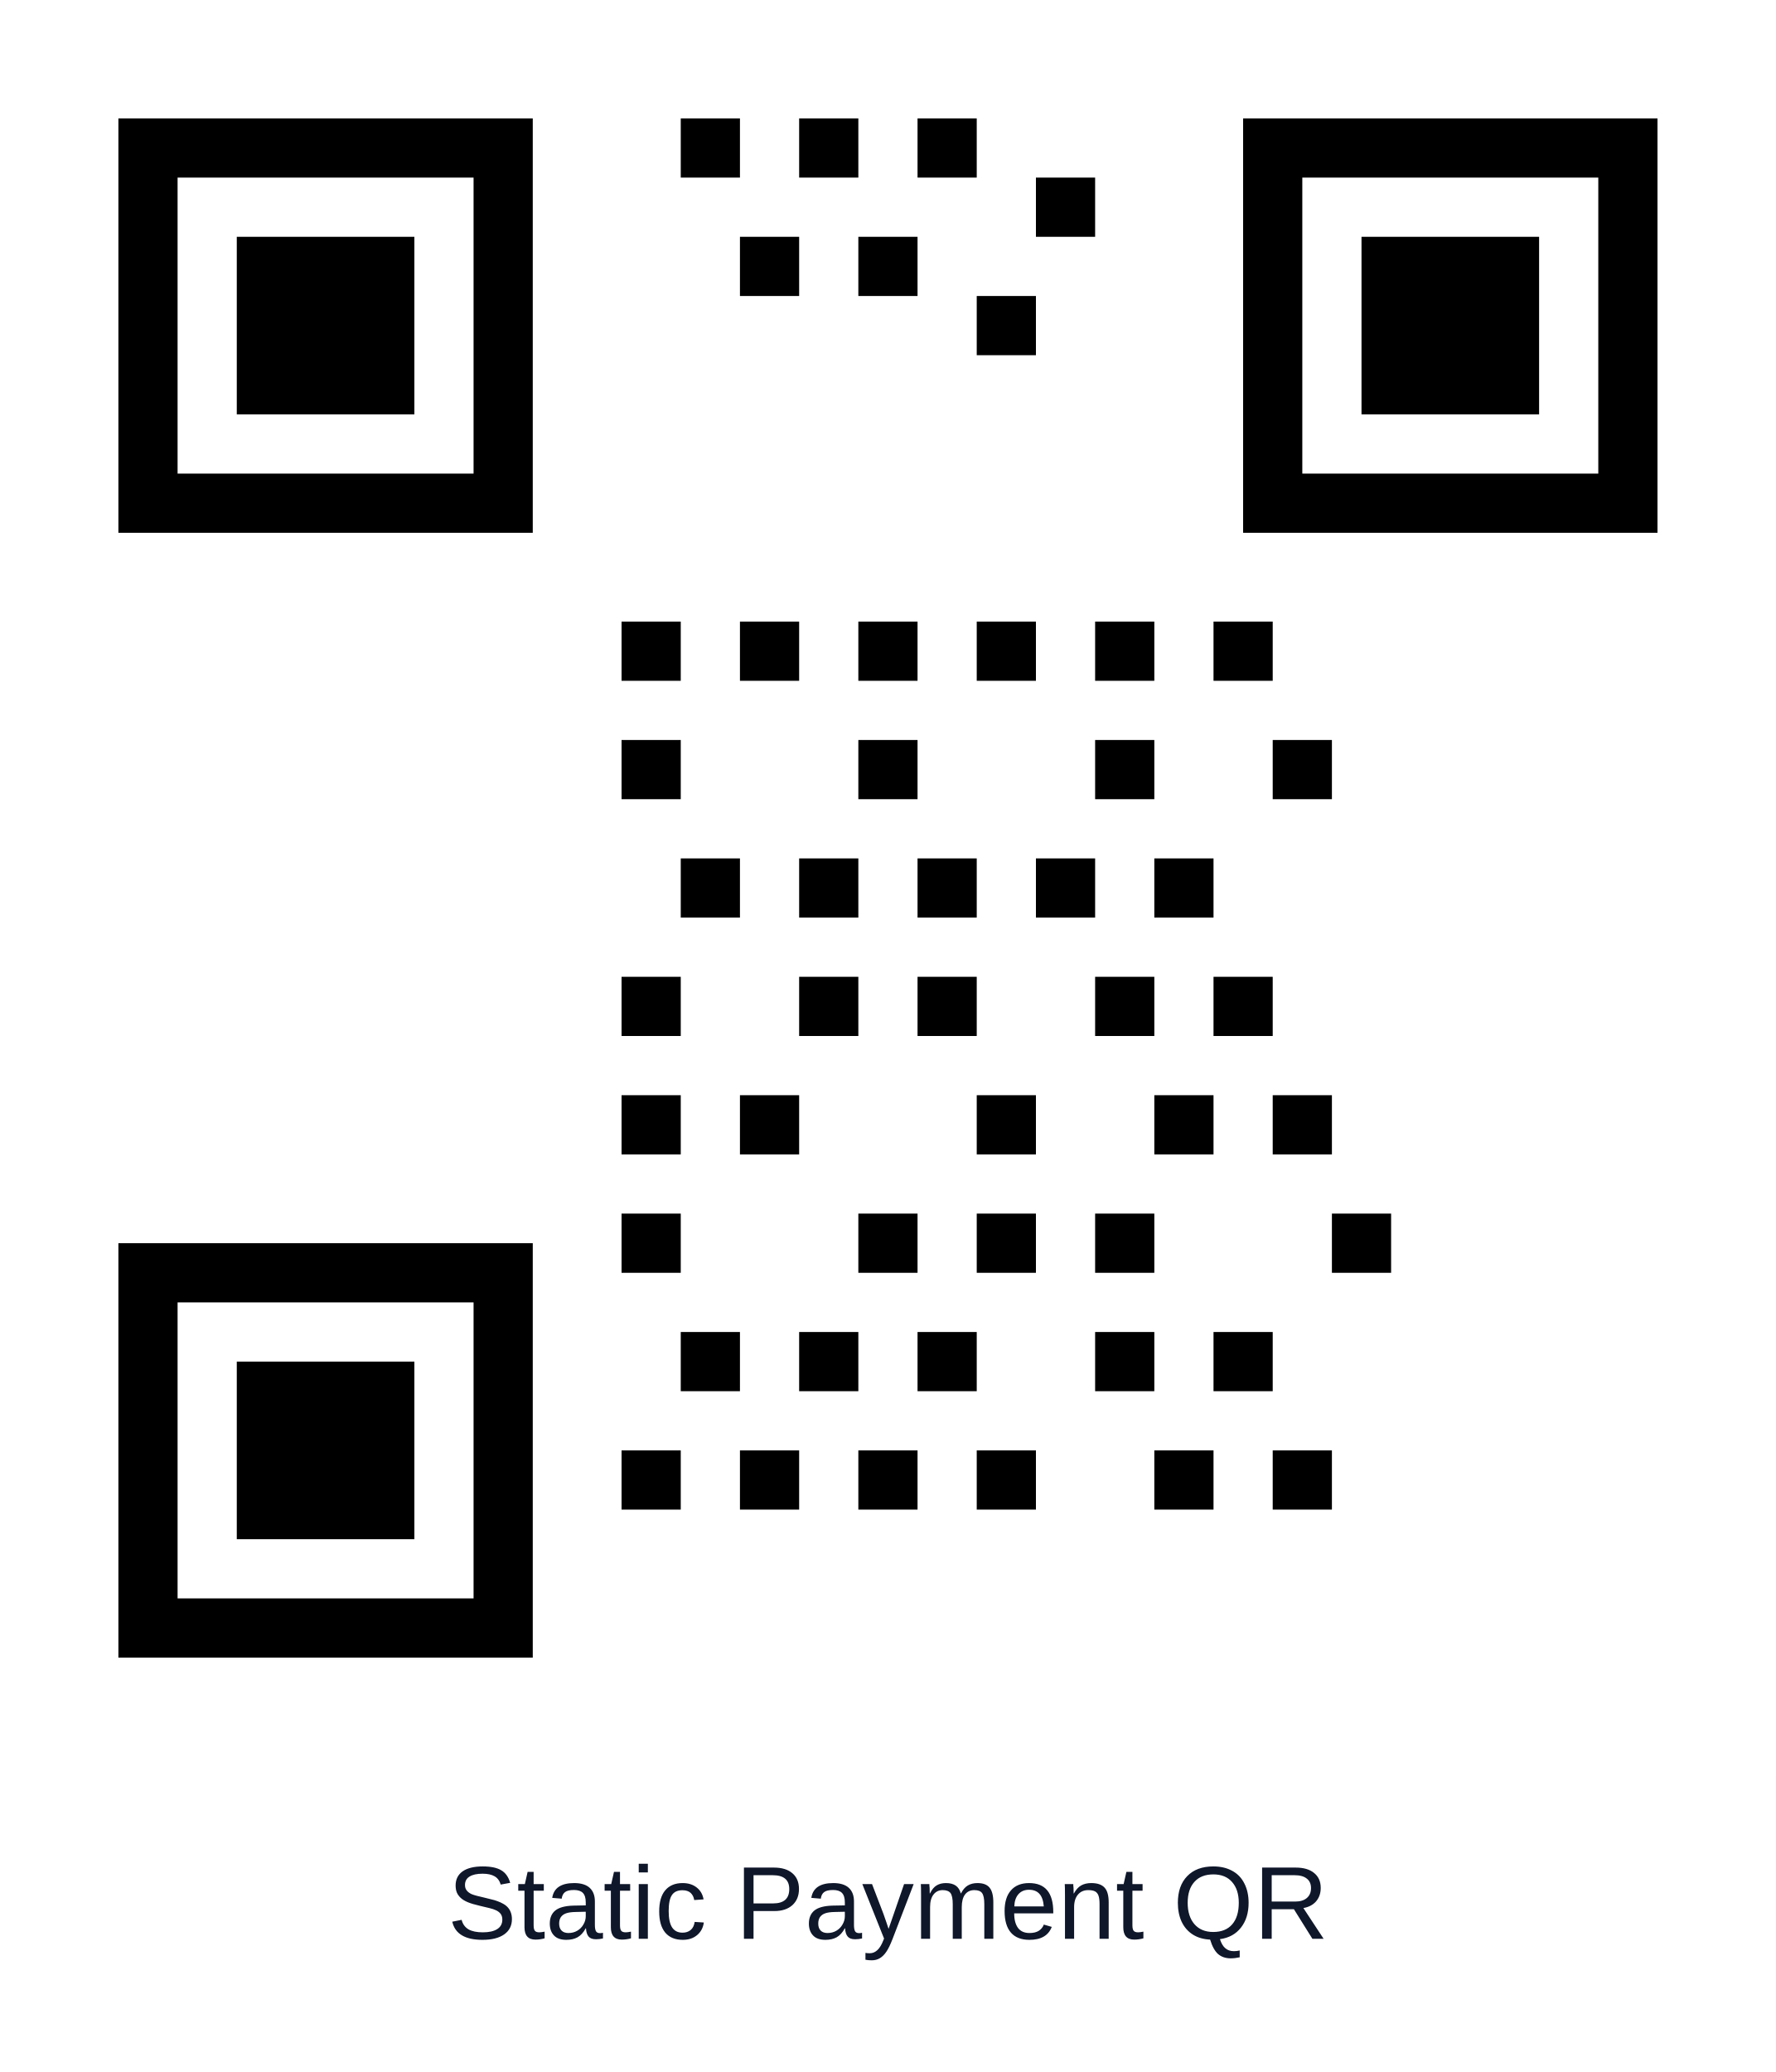
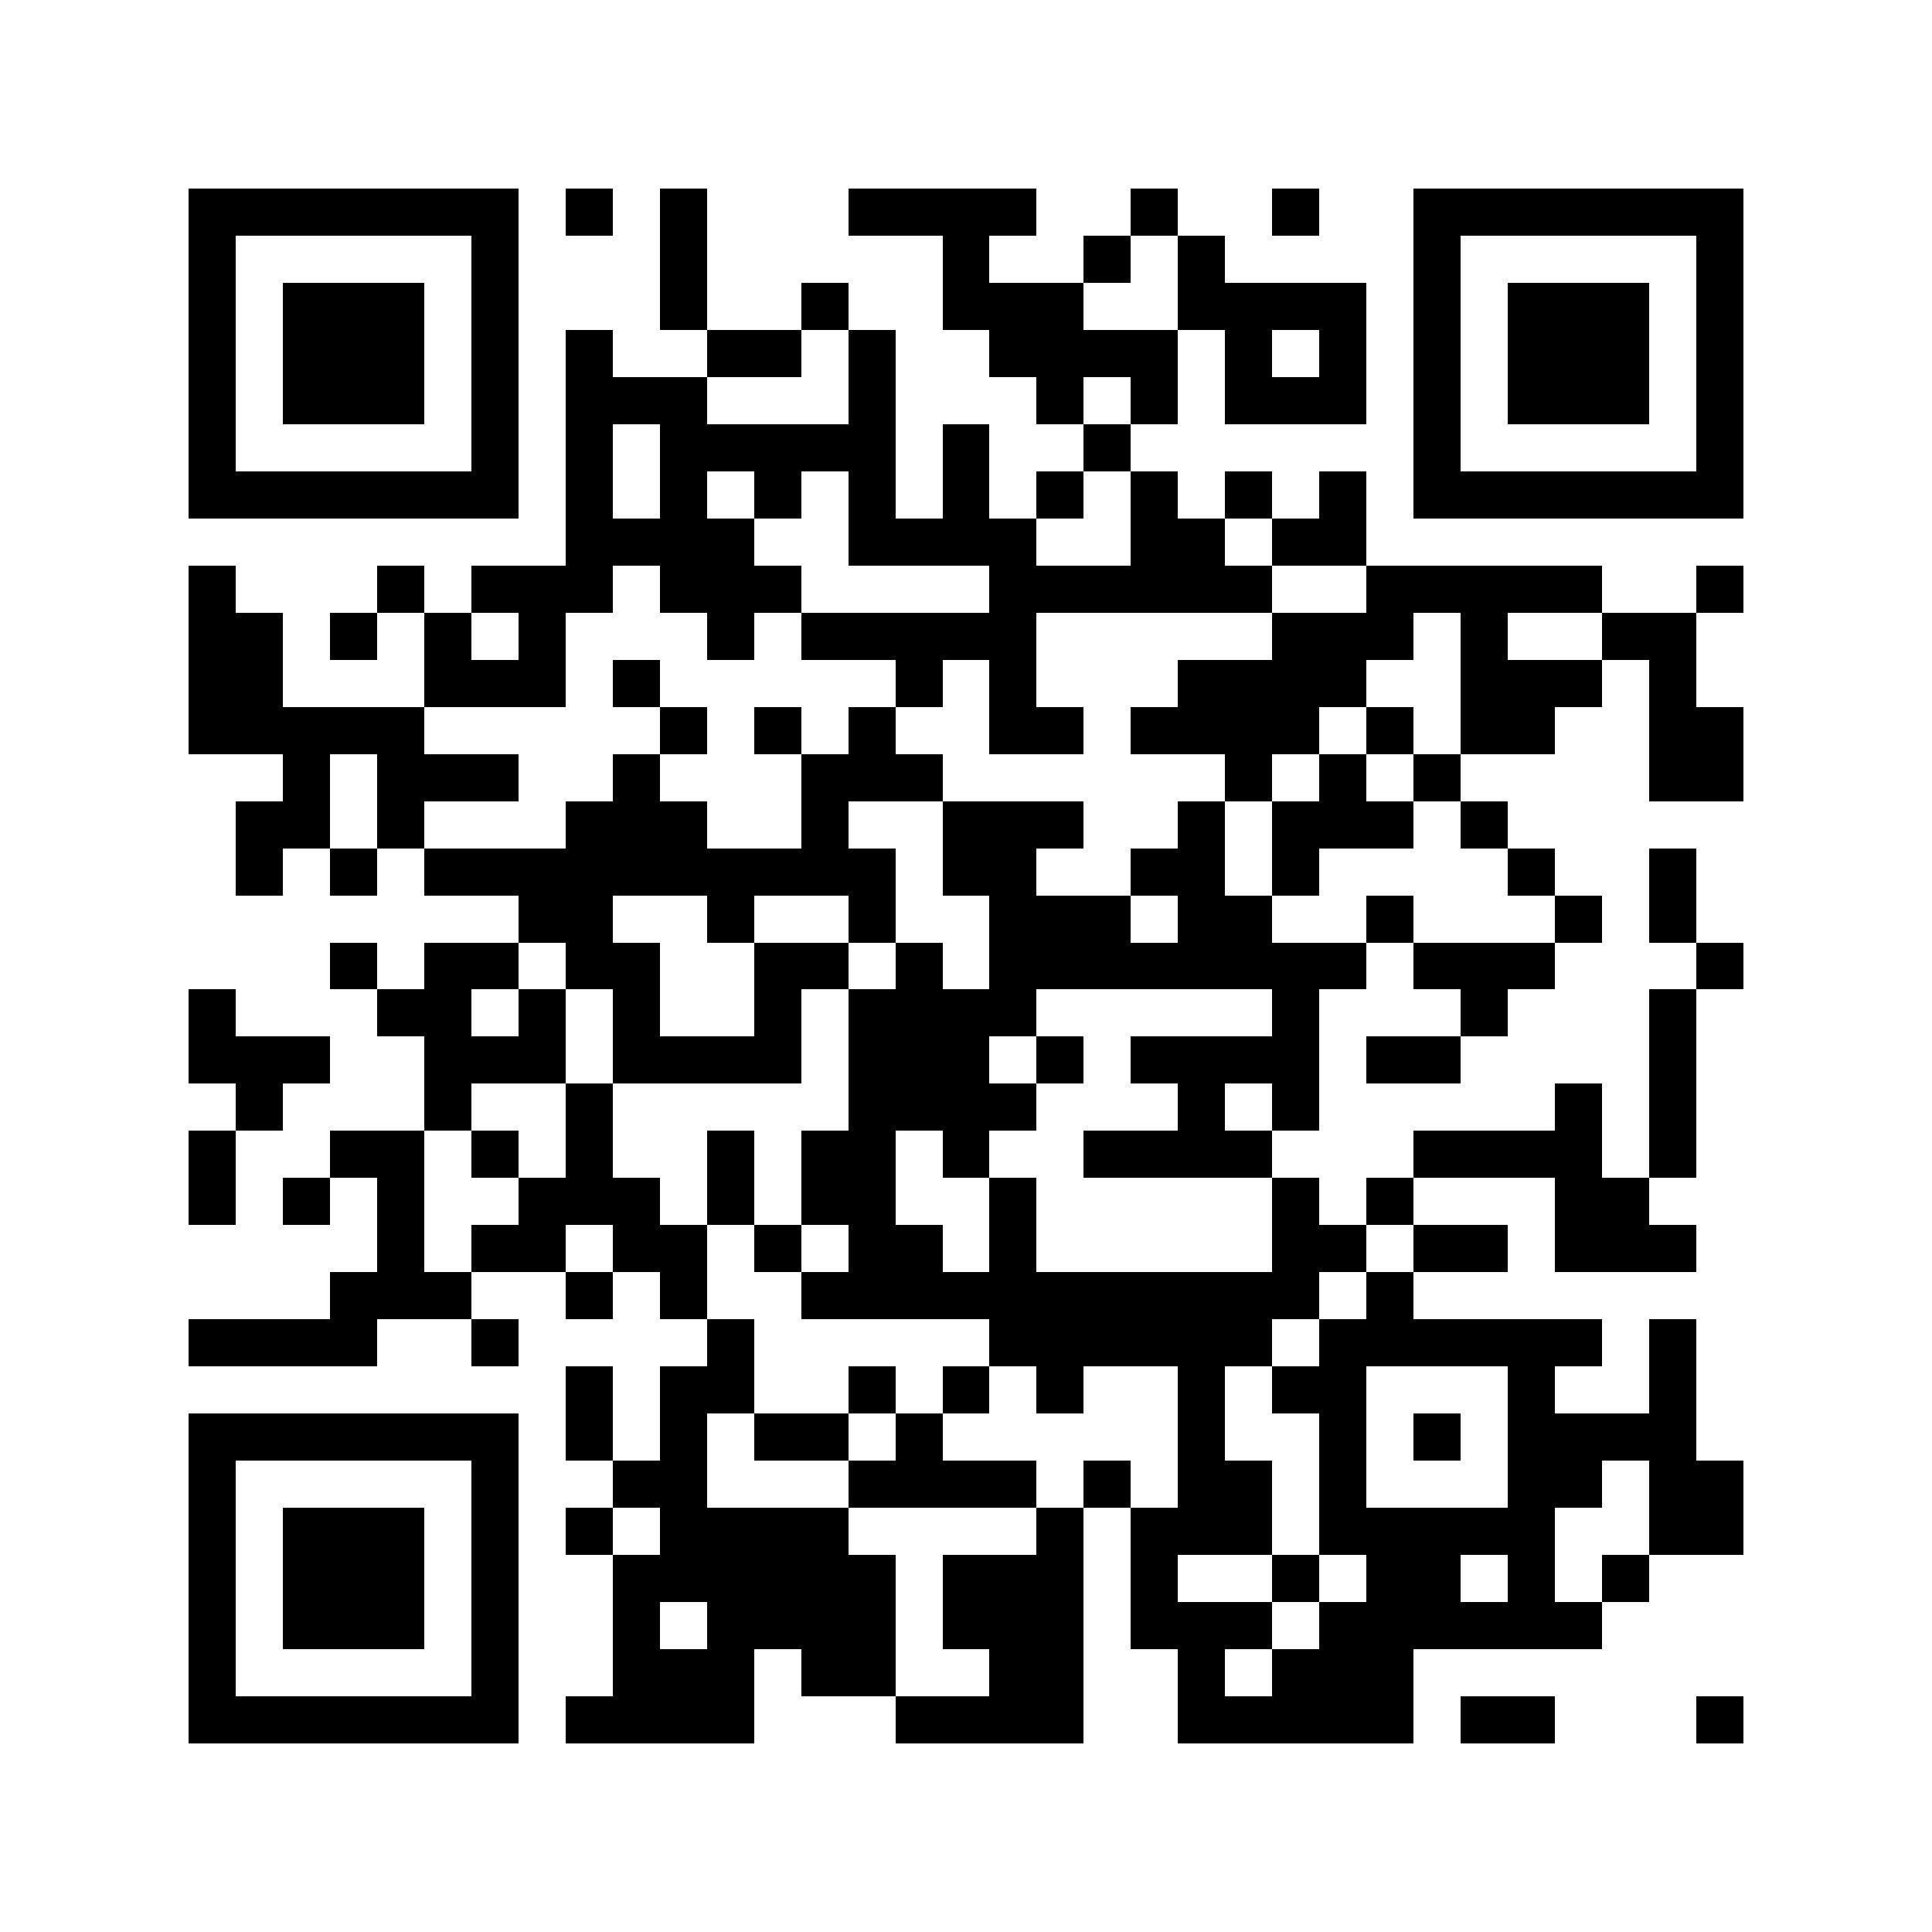
- <svg xmlns="http://www.w3.org/2000/svg" viewBox="0 0 240 280" role="img" aria-label="Static payment QR">
-   <rect width="240" height="280" fill="#ffffff" />
-   <rect x="0" y="0" width="240" height="240" fill="#ffffff" />
-   <rect x="16" y="16" width="56" height="56" fill="#000000" />
-   <rect x="24" y="24" width="40" height="40" fill="#ffffff" />
-   <rect x="32" y="32" width="24" height="24" fill="#000000" />
-   <rect x="168" y="16" width="56" height="56" fill="#000000" />
-   <rect x="176" y="24" width="40" height="40" fill="#ffffff" />
-   <rect x="184" y="32" width="24" height="24" fill="#000000" />
-   <rect x="16" y="168" width="56" height="56" fill="#000000" />
-   <rect x="24" y="176" width="40" height="40" fill="#ffffff" />
-   <rect x="32" y="184" width="24" height="24" fill="#000000" />
-   <rect x="92" y="16" width="8" height="8" fill="#000000" />
-   <rect x="108" y="16" width="8" height="8" fill="#000000" />
-   <rect x="124" y="16" width="8" height="8" fill="#000000" />
-   <rect x="140" y="24" width="8" height="8" fill="#000000" />
-   <rect x="100" y="32" width="8" height="8" fill="#000000" />
-   <rect x="116" y="32" width="8" height="8" fill="#000000" />
-   <rect x="132" y="40" width="8" height="8" fill="#000000" />
-   <rect x="84" y="84" width="8" height="8" fill="#000000" />
-   <rect x="100" y="84" width="8" height="8" fill="#000000" />
-   <rect x="116" y="84" width="8" height="8" fill="#000000" />
-   <rect x="132" y="84" width="8" height="8" fill="#000000" />
-   <rect x="148" y="84" width="8" height="8" fill="#000000" />
-   <rect x="164" y="84" width="8" height="8" fill="#000000" />
-   <rect x="84" y="100" width="8" height="8" fill="#000000" />
-   <rect x="116" y="100" width="8" height="8" fill="#000000" />
-   <rect x="148" y="100" width="8" height="8" fill="#000000" />
-   <rect x="172" y="100" width="8" height="8" fill="#000000" />
-   <rect x="92" y="116" width="8" height="8" fill="#000000" />
-   <rect x="108" y="116" width="8" height="8" fill="#000000" />
-   <rect x="124" y="116" width="8" height="8" fill="#000000" />
-   <rect x="140" y="116" width="8" height="8" fill="#000000" />
-   <rect x="156" y="116" width="8" height="8" fill="#000000" />
-   <rect x="84" y="132" width="8" height="8" fill="#000000" />
-   <rect x="108" y="132" width="8" height="8" fill="#000000" />
-   <rect x="124" y="132" width="8" height="8" fill="#000000" />
-   <rect x="148" y="132" width="8" height="8" fill="#000000" />
-   <rect x="164" y="132" width="8" height="8" fill="#000000" />
-   <rect x="84" y="148" width="8" height="8" fill="#000000" />
-   <rect x="100" y="148" width="8" height="8" fill="#000000" />
-   <rect x="132" y="148" width="8" height="8" fill="#000000" />
-   <rect x="156" y="148" width="8" height="8" fill="#000000" />
-   <rect x="172" y="148" width="8" height="8" fill="#000000" />
-   <rect x="84" y="164" width="8" height="8" fill="#000000" />
-   <rect x="116" y="164" width="8" height="8" fill="#000000" />
-   <rect x="132" y="164" width="8" height="8" fill="#000000" />
-   <rect x="148" y="164" width="8" height="8" fill="#000000" />
-   <rect x="180" y="164" width="8" height="8" fill="#000000" />
-   <rect x="92" y="180" width="8" height="8" fill="#000000" />
-   <rect x="108" y="180" width="8" height="8" fill="#000000" />
-   <rect x="124" y="180" width="8" height="8" fill="#000000" />
-   <rect x="148" y="180" width="8" height="8" fill="#000000" />
-   <rect x="164" y="180" width="8" height="8" fill="#000000" />
-   <rect x="84" y="196" width="8" height="8" fill="#000000" />
-   <rect x="100" y="196" width="8" height="8" fill="#000000" />
-   <rect x="116" y="196" width="8" height="8" fill="#000000" />
-   <rect x="132" y="196" width="8" height="8" fill="#000000" />
-   <rect x="156" y="196" width="8" height="8" fill="#000000" />
-   <rect x="172" y="196" width="8" height="8" fill="#000000" />
-   <text x="120" y="262" text-anchor="middle" font-family="Arial, sans-serif" font-size="14" fill="#0f172a">Static Payment QR</text>
+ <svg xmlns="http://www.w3.org/2000/svg" viewBox="0 0 41 41" shape-rendering="crispEdges">
+   <path fill="#ffffff" d="M0 0h41v41H0z" />
+   <path stroke="#000000" d="M4 4.5h7m1 0h1m1 0h1m3 0h4m2 0h1m2 0h1m2 0h7M4 5.5h1m5 0h1m3 0h1m5 0h1m2 0h1m1 0h1m4 0h1m5 0h1M4 6.5h1m1 0h3m1 0h1m3 0h1m2 0h1m2 0h3m2 0h4m1 0h1m1 0h3m1 0h1M4 7.5h1m1 0h3m1 0h1m1 0h1m2 0h2m1 0h1m2 0h4m1 0h1m1 0h1m1 0h1m1 0h3m1 0h1M4 8.5h1m1 0h3m1 0h1m1 0h3m3 0h1m3 0h1m1 0h1m1 0h3m1 0h1m1 0h3m1 0h1M4 9.5h1m5 0h1m1 0h1m1 0h5m1 0h1m2 0h1m6 0h1m5 0h1M4 10.5h7m1 0h1m1 0h1m1 0h1m1 0h1m1 0h1m1 0h1m1 0h1m1 0h1m1 0h1m1 0h7M12 11.5h4m2 0h4m2 0h2m1 0h2M4 12.5h1m3 0h1m1 0h3m1 0h3m4 0h6m2 0h5m2 0h1M4 13.5h2m1 0h1m1 0h1m1 0h1m3 0h1m1 0h5m5 0h3m1 0h1m2 0h2M4 14.5h2m3 0h3m1 0h1m5 0h1m1 0h1m3 0h4m2 0h3m1 0h1M4 15.5h5m5 0h1m1 0h1m1 0h1m2 0h2m1 0h4m1 0h1m1 0h2m2 0h2M6 16.5h1m1 0h3m2 0h1m3 0h3m6 0h1m1 0h1m1 0h1m4 0h2M5 17.5h2m1 0h1m3 0h3m2 0h1m2 0h3m2 0h1m1 0h3m1 0h1M5 18.5h1m1 0h1m1 0h10m1 0h2m2 0h2m1 0h1m4 0h1m2 0h1M11 19.5h2m2 0h1m2 0h1m2 0h3m1 0h2m2 0h1m3 0h1m1 0h1M7 20.5h1m1 0h2m1 0h2m2 0h2m1 0h1m1 0h8m1 0h3m3 0h1M4 21.5h1m3 0h2m1 0h1m1 0h1m2 0h1m1 0h4m5 0h1m3 0h1m3 0h1M4 22.5h3m2 0h3m1 0h4m1 0h3m1 0h1m1 0h4m1 0h2m4 0h1M5 23.5h1m3 0h1m2 0h1m5 0h4m3 0h1m1 0h1m5 0h1m1 0h1M4 24.5h1m2 0h2m1 0h1m1 0h1m2 0h1m1 0h2m1 0h1m2 0h4m3 0h4m1 0h1M4 25.5h1m1 0h1m1 0h1m2 0h3m1 0h1m1 0h2m2 0h1m5 0h1m1 0h1m3 0h2M8 26.5h1m1 0h2m1 0h2m1 0h1m1 0h2m1 0h1m5 0h2m1 0h2m1 0h3M7 27.5h3m2 0h1m1 0h1m2 0h11m1 0h1M4 28.5h4m2 0h1m4 0h1m5 0h6m1 0h6m1 0h1M12 29.5h1m1 0h2m2 0h1m1 0h1m1 0h1m2 0h1m1 0h2m3 0h1m2 0h1M4 30.5h7m1 0h1m1 0h1m1 0h2m1 0h1m5 0h1m2 0h1m1 0h1m1 0h4M4 31.5h1m5 0h1m2 0h2m3 0h4m1 0h1m1 0h2m1 0h1m3 0h2m1 0h2M4 32.5h1m1 0h3m1 0h1m1 0h1m1 0h4m4 0h1m1 0h3m1 0h5m2 0h2M4 33.5h1m1 0h3m1 0h1m2 0h6m1 0h3m1 0h1m2 0h1m1 0h2m1 0h1m1 0h1M4 34.5h1m1 0h3m1 0h1m2 0h1m1 0h4m1 0h3m1 0h3m1 0h6M4 35.5h1m5 0h1m2 0h3m1 0h2m2 0h2m2 0h1m1 0h3M4 36.5h7m1 0h4m3 0h4m2 0h5m1 0h2m3 0h1" />
</svg>
